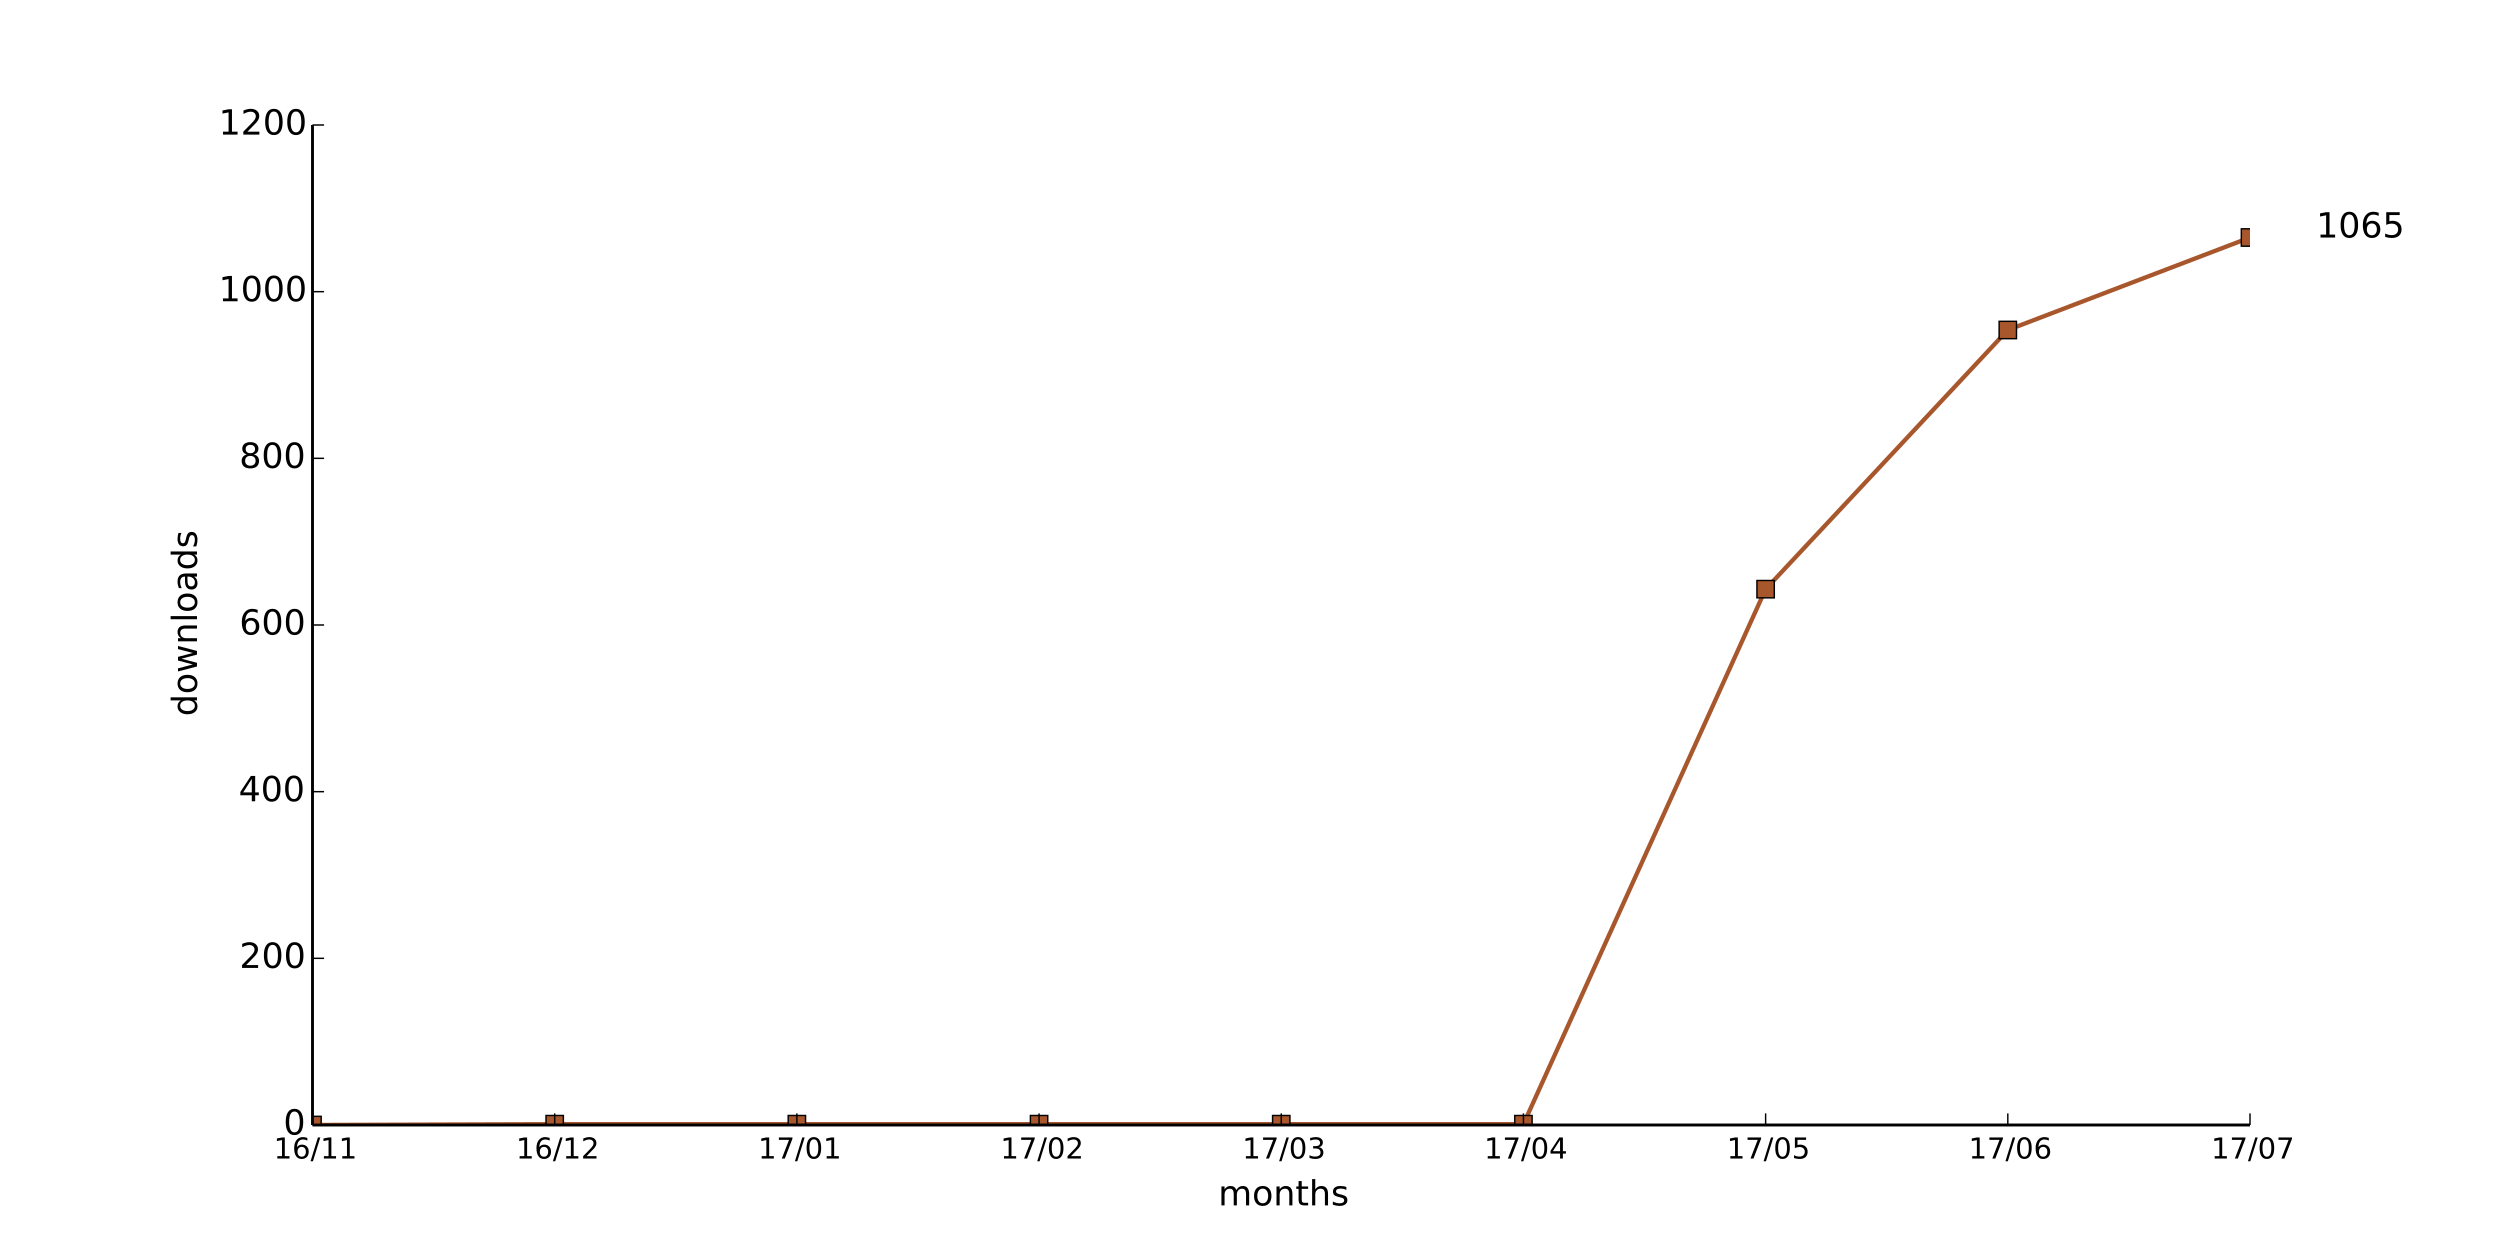
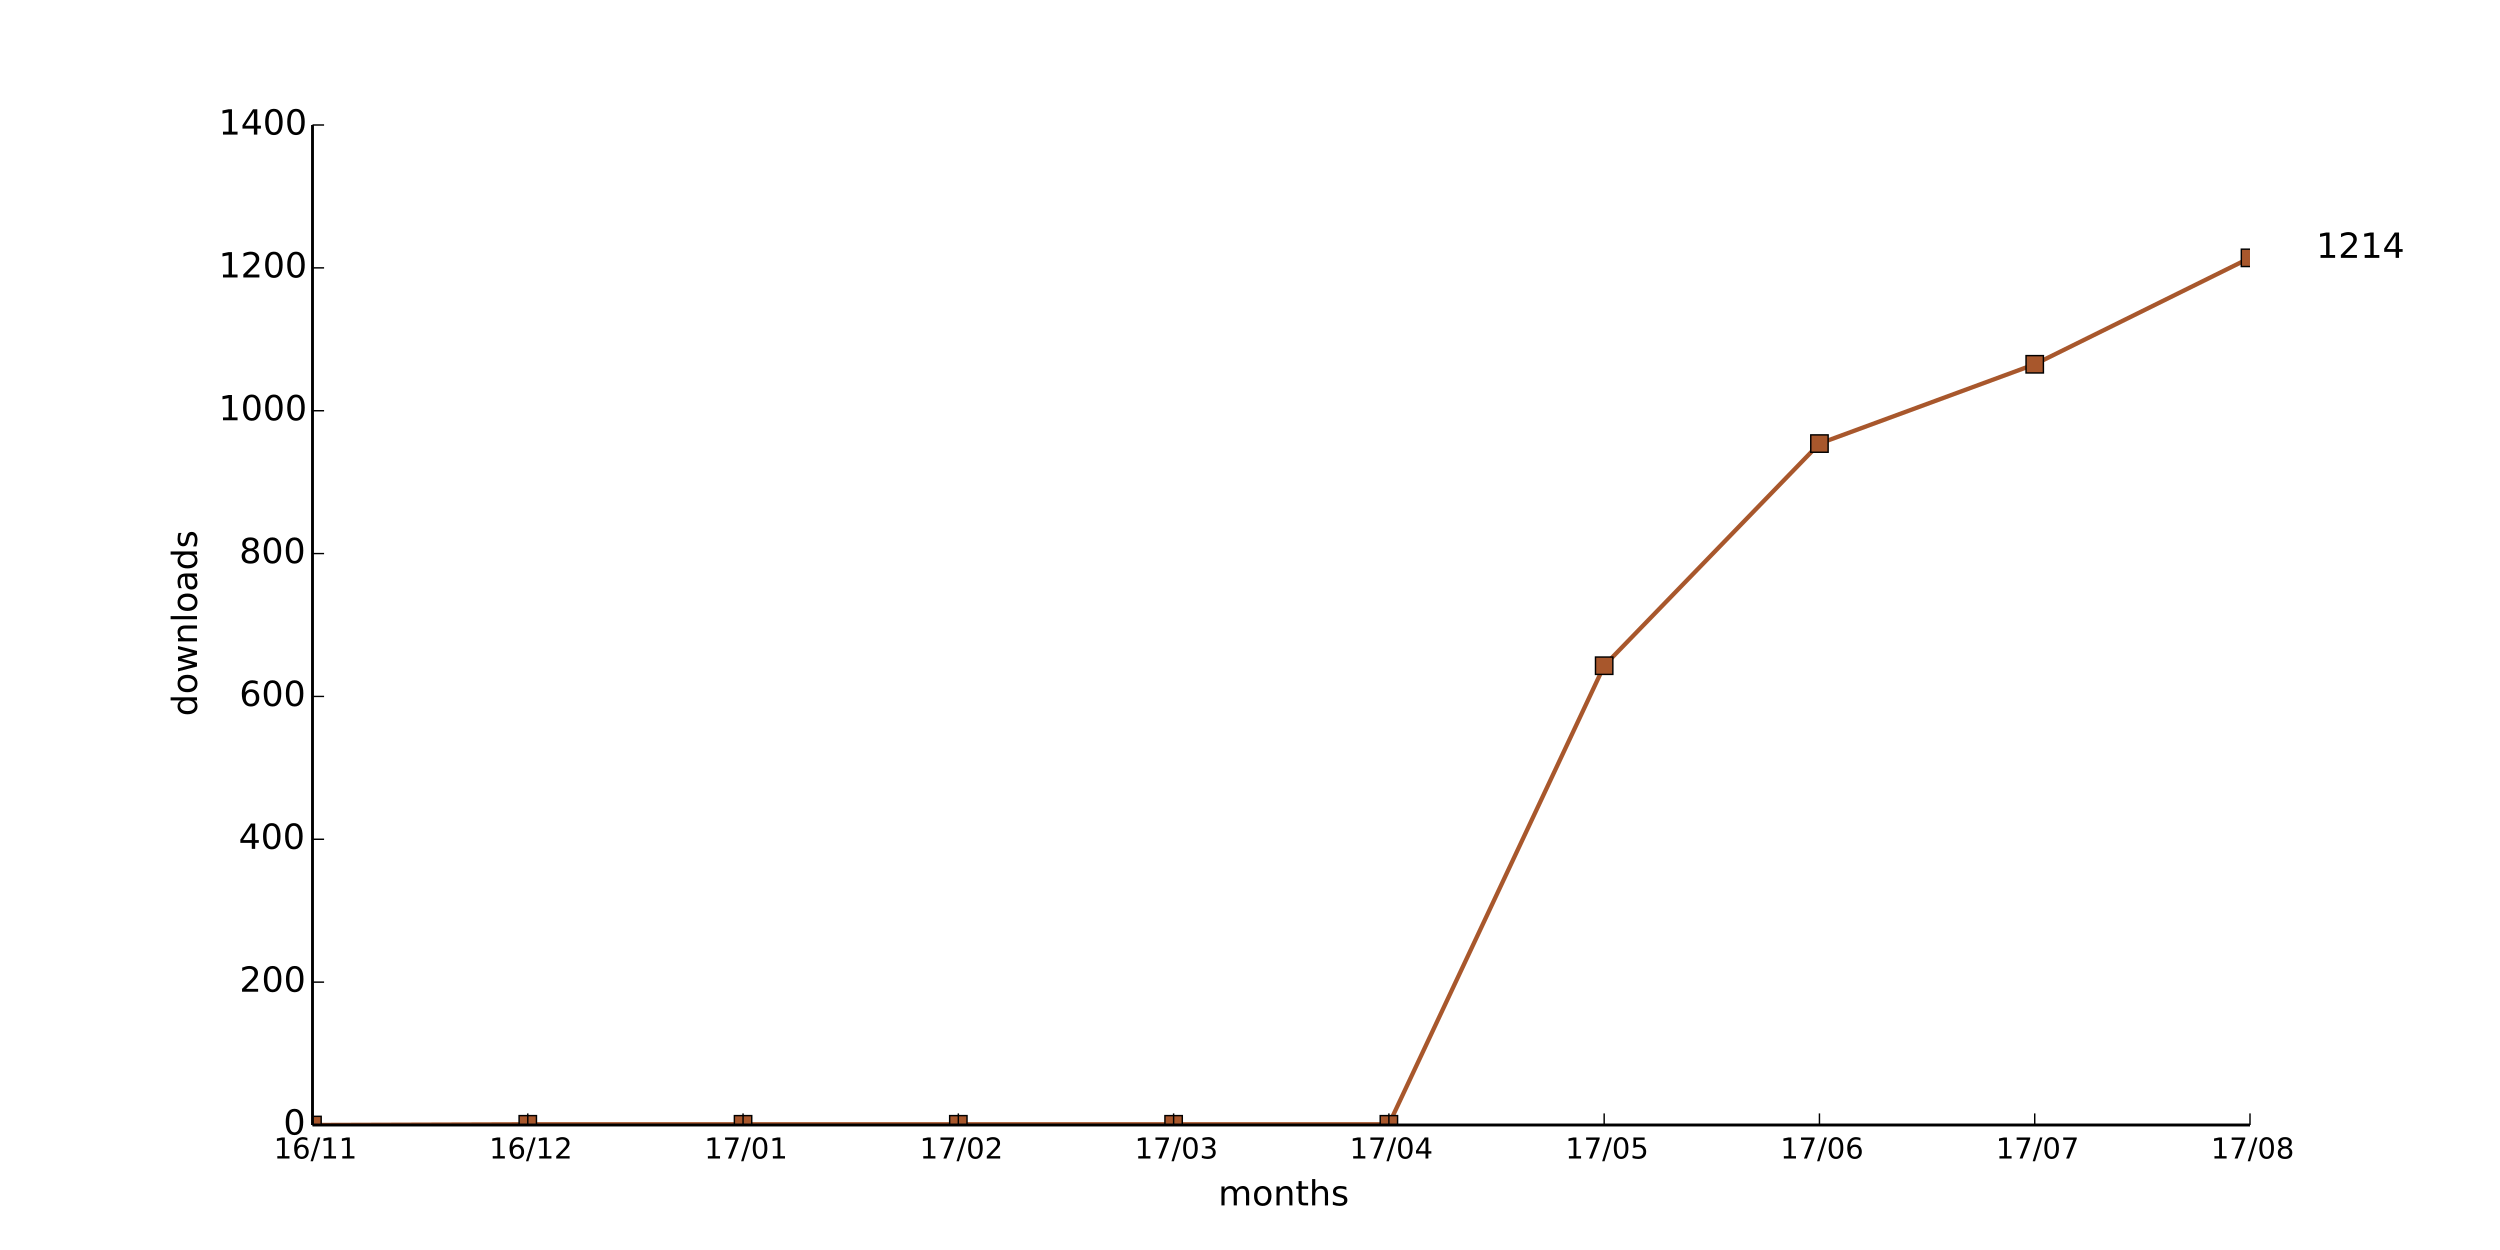
<svg xmlns="http://www.w3.org/2000/svg" xmlns:xlink="http://www.w3.org/1999/xlink" height="432pt" version="1.1" viewBox="0 0 864 432" width="864pt">
  <defs>
    <style type="text/css">
*{stroke-linecap:butt;stroke-linejoin:round;}
  </style>
  </defs>
  <g id="figure_1">
    <g id="patch_1">
      <path d=" M0 432 L864 432 L864 0 L0 0 z " style="fill:#ffffff;" />
    </g>
    <g id="axes_1">
      <g id="patch_2">
        <path d=" M108 388.8 L777.6 388.8 L777.6 43.2 L108 43.2 z " style="fill:#ffffff;" />
      </g>
      <g id="line2d_1">
-         <path clip-path="url(#pad36b945f0)" d=" M108 388.8 L191.7 388.512 L275.4 388.512 L359.1 388.512 L442.8 388.512 L526.5 388.512 L610.2 203.616 L693.9 114.048 L777.6 82.08" style="fill:none;stroke:#a8572c;stroke-linecap:square;stroke-width:1.5;" />
+         <path clip-path="url(#pad36b945f0)" d=" M108 388.8 L182.4 388.553 L256.8 388.553 L331.2 388.553 L405.6 388.553 L480 388.553 L554.4 230.071 L628.8 153.298 L703.2 125.897 L777.6 89.115" style="fill:none;stroke:#a8572c;stroke-linecap:square;stroke-width:1.5;" />
      </g>
      <g id="line2d_2">
        <defs>
          <path d=" M-3 3 L3 3 L3 -3 L-3 -3 z " id="mf164413a97" style="stroke:#000000;stroke-linejoin:miter;stroke-width:0.5;" />
        </defs>
        <g clip-path="url(#pad36b945f0)">
          <use style="fill:#a8572c;stroke:#000000;stroke-linejoin:miter;stroke-width:0.5;" x="108.0" xlink:href="#mf164413a97" y="388.8" />
-           <use style="fill:#a8572c;stroke:#000000;stroke-linejoin:miter;stroke-width:0.5;" x="191.7" xlink:href="#mf164413a97" y="388.512" />
-           <use style="fill:#a8572c;stroke:#000000;stroke-linejoin:miter;stroke-width:0.5;" x="275.4" xlink:href="#mf164413a97" y="388.512" />
-           <use style="fill:#a8572c;stroke:#000000;stroke-linejoin:miter;stroke-width:0.5;" x="359.1" xlink:href="#mf164413a97" y="388.512" />
-           <use style="fill:#a8572c;stroke:#000000;stroke-linejoin:miter;stroke-width:0.5;" x="442.8" xlink:href="#mf164413a97" y="388.512" />
-           <use style="fill:#a8572c;stroke:#000000;stroke-linejoin:miter;stroke-width:0.5;" x="526.5" xlink:href="#mf164413a97" y="388.512" />
-           <use style="fill:#a8572c;stroke:#000000;stroke-linejoin:miter;stroke-width:0.5;" x="610.2" xlink:href="#mf164413a97" y="203.616" />
-           <use style="fill:#a8572c;stroke:#000000;stroke-linejoin:miter;stroke-width:0.5;" x="693.9" xlink:href="#mf164413a97" y="114.048" />
-           <use style="fill:#a8572c;stroke:#000000;stroke-linejoin:miter;stroke-width:0.5;" x="777.6" xlink:href="#mf164413a97" y="82.08" />
+           <use style="fill:#a8572c;stroke:#000000;stroke-linejoin:miter;stroke-width:0.5;" x="182.4" xlink:href="#mf164413a97" y="388.553" />
+           <use style="fill:#a8572c;stroke:#000000;stroke-linejoin:miter;stroke-width:0.5;" x="256.8" xlink:href="#mf164413a97" y="388.553" />
+           <use style="fill:#a8572c;stroke:#000000;stroke-linejoin:miter;stroke-width:0.5;" x="331.2" xlink:href="#mf164413a97" y="388.553" />
+           <use style="fill:#a8572c;stroke:#000000;stroke-linejoin:miter;stroke-width:0.5;" x="405.6" xlink:href="#mf164413a97" y="388.553" />
+           <use style="fill:#a8572c;stroke:#000000;stroke-linejoin:miter;stroke-width:0.5;" x="480.0" xlink:href="#mf164413a97" y="388.553" />
+           <use style="fill:#a8572c;stroke:#000000;stroke-linejoin:miter;stroke-width:0.5;" x="554.4" xlink:href="#mf164413a97" y="230.071" />
+           <use style="fill:#a8572c;stroke:#000000;stroke-linejoin:miter;stroke-width:0.5;" x="628.8" xlink:href="#mf164413a97" y="153.298" />
+           <use style="fill:#a8572c;stroke:#000000;stroke-linejoin:miter;stroke-width:0.5;" x="703.2" xlink:href="#mf164413a97" y="125.897" />
+           <use style="fill:#a8572c;stroke:#000000;stroke-linejoin:miter;stroke-width:0.5;" x="777.6" xlink:href="#mf164413a97" y="89.115" />
        </g>
      </g>
      <g id="matplotlib.axis_1">
        <g id="xtick_1">
          <g id="line2d_3">
            <defs>
              <path d=" M0 0 L0 -4" id="m93b0483c22" style="stroke:#000000;stroke-width:0.5;" />
            </defs>
            <g>
              <use style="stroke:#000000;stroke-width:0.5;" x="108.0" xlink:href="#m93b0483c22" y="388.8" />
            </g>
          </g>
          <g id="text_1">
            <defs>
              <path d=" M12.406 8.297 L28.516 8.297 L28.516 63.922 L10.984 60.406 L10.984 69.391 L28.422 72.906 L38.281 72.906 L38.281 8.297 L54.391 8.297 L54.391 0 L12.406 0 z " id="DejaVuSans-31" />
              <path d=" M25.391 72.906 L33.688 72.906 L8.297 -9.281 L0 -9.281 z " id="DejaVuSans-2f" />
              <path d=" M33.016 40.375 Q26.375 40.375 22.484 35.828 Q18.609 31.297 18.609 23.391 Q18.609 15.531 22.484 10.953 Q26.375 6.391 33.016 6.391 Q39.656 6.391 43.531 10.953 Q47.406 15.531 47.406 23.391 Q47.406 31.297 43.531 35.828 Q39.656 40.375 33.016 40.375 M52.594 71.297 L52.594 62.312 Q48.875 64.062 45.094 64.984 Q41.312 65.922 37.594 65.922 Q27.828 65.922 22.672 59.328 Q17.531 52.734 16.797 39.406 Q19.672 43.656 24.016 45.922 Q28.375 48.188 33.594 48.188 Q44.578 48.188 50.953 41.516 Q57.328 34.859 57.328 23.391 Q57.328 12.156 50.688 5.359 Q44.047 -1.422 33.016 -1.422 Q20.359 -1.422 13.672 8.266 Q6.984 17.969 6.984 36.375 Q6.984 53.656 15.188 63.938 Q23.391 74.219 37.203 74.219 Q40.922 74.219 44.703 73.484 Q48.484 72.75 52.594 71.297" id="DejaVuSans-36" />
            </defs>
            <g transform="translate(94.60156 400.3984)scale(0.1 -0.1)">
              <use xlink:href="#DejaVuSans-31" />
              <use x="63.623" xlink:href="#DejaVuSans-36" />
              <use x="127.246" xlink:href="#DejaVuSans-2f" />
              <use x="160.938" xlink:href="#DejaVuSans-31" />
              <use x="224.561" xlink:href="#DejaVuSans-31" />
            </g>
          </g>
        </g>
        <g id="xtick_2">
          <g id="line2d_4">
            <g>
-               <use style="stroke:#000000;stroke-width:0.5;" x="191.7" xlink:href="#m93b0483c22" y="388.8" />
+               <use style="stroke:#000000;stroke-width:0.5;" x="182.4" xlink:href="#m93b0483c22" y="388.8" />
            </g>
          </g>
          <g id="text_2">
            <defs>
              <path d=" M19.188 8.297 L53.609 8.297 L53.609 0 L7.328 0 L7.328 8.297 Q12.938 14.109 22.625 23.891 Q32.328 33.688 34.812 36.531 Q39.547 41.844 41.422 45.531 Q43.312 49.219 43.312 52.781 Q43.312 58.594 39.234 62.25 Q35.156 65.922 28.609 65.922 Q23.969 65.922 18.812 64.312 Q13.672 62.703 7.812 59.422 L7.812 69.391 Q13.766 71.781 18.938 73 Q24.125 74.219 28.422 74.219 Q39.75 74.219 46.484 68.547 Q53.219 62.891 53.219 53.422 Q53.219 48.922 51.531 44.891 Q49.859 40.875 45.406 35.406 Q44.188 33.984 37.641 27.219 Q31.109 20.453 19.188 8.297" id="DejaVuSans-32" />
            </defs>
-             <g transform="translate(178.3406 400.3984)scale(0.1 -0.1)">
+             <g transform="translate(169.0406 400.3984)scale(0.1 -0.1)">
              <use xlink:href="#DejaVuSans-31" />
              <use x="63.623" xlink:href="#DejaVuSans-36" />
              <use x="127.246" xlink:href="#DejaVuSans-2f" />
              <use x="160.938" xlink:href="#DejaVuSans-31" />
              <use x="224.561" xlink:href="#DejaVuSans-32" />
            </g>
          </g>
        </g>
        <g id="xtick_3">
          <g id="line2d_5">
            <g>
-               <use style="stroke:#000000;stroke-width:0.5;" x="275.4" xlink:href="#m93b0483c22" y="388.8" />
+               <use style="stroke:#000000;stroke-width:0.5;" x="256.8" xlink:href="#m93b0483c22" y="388.8" />
            </g>
          </g>
          <g id="text_3">
            <defs>
              <path d=" M31.781 66.406 Q24.172 66.406 20.328 58.906 Q16.5 51.422 16.5 36.375 Q16.5 21.391 20.328 13.891 Q24.172 6.391 31.781 6.391 Q39.453 6.391 43.281 13.891 Q47.125 21.391 47.125 36.375 Q47.125 51.422 43.281 58.906 Q39.453 66.406 31.781 66.406 M31.781 74.219 Q44.047 74.219 50.516 64.516 Q56.984 54.828 56.984 36.375 Q56.984 17.969 50.516 8.266 Q44.047 -1.422 31.781 -1.422 Q19.531 -1.422 13.062 8.266 Q6.594 17.969 6.594 36.375 Q6.594 54.828 13.062 64.516 Q19.531 74.219 31.781 74.219" id="DejaVuSans-30" />
              <path d=" M8.203 72.906 L55.078 72.906 L55.078 68.703 L28.609 0 L18.312 0 L43.219 64.594 L8.203 64.594 z " id="DejaVuSans-37" />
            </defs>
-             <g transform="translate(262.0016 400.3984)scale(0.1 -0.1)">
+             <g transform="translate(243.4016 400.3984)scale(0.1 -0.1)">
              <use xlink:href="#DejaVuSans-31" />
              <use x="63.623" xlink:href="#DejaVuSans-37" />
              <use x="127.246" xlink:href="#DejaVuSans-2f" />
              <use x="160.938" xlink:href="#DejaVuSans-30" />
              <use x="224.561" xlink:href="#DejaVuSans-31" />
            </g>
          </g>
        </g>
        <g id="xtick_4">
          <g id="line2d_6">
            <g>
-               <use style="stroke:#000000;stroke-width:0.5;" x="359.1" xlink:href="#m93b0483c22" y="388.8" />
+               <use style="stroke:#000000;stroke-width:0.5;" x="331.2" xlink:href="#m93b0483c22" y="388.8" />
            </g>
          </g>
          <g id="text_4">
-             <g transform="translate(345.7406 400.3984)scale(0.1 -0.1)">
+             <g transform="translate(317.8406 400.3984)scale(0.1 -0.1)">
              <use xlink:href="#DejaVuSans-31" />
              <use x="63.623" xlink:href="#DejaVuSans-37" />
              <use x="127.246" xlink:href="#DejaVuSans-2f" />
              <use x="160.938" xlink:href="#DejaVuSans-30" />
              <use x="224.561" xlink:href="#DejaVuSans-32" />
            </g>
          </g>
        </g>
        <g id="xtick_5">
          <g id="line2d_7">
            <g>
-               <use style="stroke:#000000;stroke-width:0.5;" x="442.8" xlink:href="#m93b0483c22" y="388.8" />
+               <use style="stroke:#000000;stroke-width:0.5;" x="405.6" xlink:href="#m93b0483c22" y="388.8" />
            </g>
          </g>
          <g id="text_5">
            <defs>
              <path d=" M40.578 39.312 Q47.656 37.797 51.625 33 Q55.609 28.219 55.609 21.188 Q55.609 10.406 48.188 4.484 Q40.766 -1.422 27.094 -1.422 Q22.516 -1.422 17.656 -0.516 Q12.797 0.391 7.625 2.203 L7.625 11.719 Q11.719 9.328 16.594 8.109 Q21.484 6.891 26.812 6.891 Q36.078 6.891 40.938 10.547 Q45.797 14.203 45.797 21.188 Q45.797 27.641 41.281 31.266 Q36.766 34.906 28.719 34.906 L20.219 34.906 L20.219 43.016 L29.109 43.016 Q36.375 43.016 40.234 45.922 Q44.094 48.828 44.094 54.297 Q44.094 59.906 40.109 62.906 Q36.141 65.922 28.719 65.922 Q24.656 65.922 20.016 65.031 Q15.375 64.156 9.812 62.312 L9.812 71.094 Q15.438 72.656 20.344 73.438 Q25.25 74.219 29.594 74.219 Q40.828 74.219 47.359 69.109 Q53.906 64.016 53.906 55.328 Q53.906 49.266 50.438 45.094 Q46.969 40.922 40.578 39.312" id="DejaVuSans-33" />
            </defs>
-             <g transform="translate(429.3406 400.3984)scale(0.1 -0.1)">
+             <g transform="translate(392.1406 400.3984)scale(0.1 -0.1)">
              <use xlink:href="#DejaVuSans-31" />
              <use x="63.623" xlink:href="#DejaVuSans-37" />
              <use x="127.246" xlink:href="#DejaVuSans-2f" />
              <use x="160.938" xlink:href="#DejaVuSans-30" />
              <use x="224.561" xlink:href="#DejaVuSans-33" />
            </g>
          </g>
        </g>
        <g id="xtick_6">
          <g id="line2d_8">
            <g>
-               <use style="stroke:#000000;stroke-width:0.5;" x="526.5" xlink:href="#m93b0483c22" y="388.8" />
+               <use style="stroke:#000000;stroke-width:0.5;" x="480.0" xlink:href="#m93b0483c22" y="388.8" />
            </g>
          </g>
          <g id="text_6">
            <defs>
              <path d=" M37.797 64.312 L12.891 25.391 L37.797 25.391 z  M35.203 72.906 L47.609 72.906 L47.609 25.391 L58.016 25.391 L58.016 17.188 L47.609 17.188 L47.609 0 L37.797 0 L37.797 17.188 L4.891 17.188 L4.891 26.703 z " id="DejaVuSans-34" />
            </defs>
-             <g transform="translate(512.9203 400.3984)scale(0.1 -0.1)">
+             <g transform="translate(466.4203 400.3984)scale(0.1 -0.1)">
              <use xlink:href="#DejaVuSans-31" />
              <use x="63.623" xlink:href="#DejaVuSans-37" />
              <use x="127.246" xlink:href="#DejaVuSans-2f" />
              <use x="160.938" xlink:href="#DejaVuSans-30" />
              <use x="224.561" xlink:href="#DejaVuSans-34" />
            </g>
          </g>
        </g>
        <g id="xtick_7">
          <g id="line2d_9">
            <g>
-               <use style="stroke:#000000;stroke-width:0.5;" x="610.2" xlink:href="#m93b0483c22" y="388.8" />
+               <use style="stroke:#000000;stroke-width:0.5;" x="554.4" xlink:href="#m93b0483c22" y="388.8" />
            </g>
          </g>
          <g id="text_7">
            <defs>
              <path d=" M10.797 72.906 L49.516 72.906 L49.516 64.594 L19.828 64.594 L19.828 46.734 Q21.969 47.469 24.109 47.828 Q26.266 48.188 28.422 48.188 Q40.625 48.188 47.75 41.5 Q54.891 34.812 54.891 23.391 Q54.891 11.625 47.562 5.094 Q40.234 -1.422 26.906 -1.422 Q22.312 -1.422 17.547 -0.641 Q12.797 0.141 7.719 1.703 L7.719 11.625 Q12.109 9.234 16.797 8.062 Q21.484 6.891 26.703 6.891 Q35.156 6.891 40.078 11.328 Q45.016 15.766 45.016 23.391 Q45.016 31 40.078 35.438 Q35.156 39.891 26.703 39.891 Q22.75 39.891 18.812 39.016 Q14.891 38.141 10.797 36.281 z " id="DejaVuSans-35" />
            </defs>
-             <g transform="translate(596.7766 400.3984)scale(0.1 -0.1)">
+             <g transform="translate(540.9766 400.3984)scale(0.1 -0.1)">
              <use xlink:href="#DejaVuSans-31" />
              <use x="63.623" xlink:href="#DejaVuSans-37" />
              <use x="127.246" xlink:href="#DejaVuSans-2f" />
              <use x="160.938" xlink:href="#DejaVuSans-30" />
              <use x="224.561" xlink:href="#DejaVuSans-35" />
            </g>
          </g>
        </g>
        <g id="xtick_8">
          <g id="line2d_10">
            <g>
-               <use style="stroke:#000000;stroke-width:0.5;" x="693.9" xlink:href="#m93b0483c22" y="388.8" />
+               <use style="stroke:#000000;stroke-width:0.5;" x="628.8" xlink:href="#m93b0483c22" y="388.8" />
            </g>
          </g>
          <g id="text_8">
-             <g transform="translate(680.3547 400.3984)scale(0.1 -0.1)">
+             <g transform="translate(615.2547 400.3984)scale(0.1 -0.1)">
              <use xlink:href="#DejaVuSans-31" />
              <use x="63.623" xlink:href="#DejaVuSans-37" />
              <use x="127.246" xlink:href="#DejaVuSans-2f" />
              <use x="160.938" xlink:href="#DejaVuSans-30" />
              <use x="224.561" xlink:href="#DejaVuSans-36" />
            </g>
          </g>
        </g>
        <g id="xtick_9">
          <g id="line2d_11">
            <g>
+               <use style="stroke:#000000;stroke-width:0.5;" x="703.2" xlink:href="#m93b0483c22" y="388.8" />
+             </g>
+           </g>
+           <g id="text_9">
+             <g transform="translate(689.7672 400.3984)scale(0.1 -0.1)">
+               <use xlink:href="#DejaVuSans-31" />
+               <use x="63.623" xlink:href="#DejaVuSans-37" />
+               <use x="127.246" xlink:href="#DejaVuSans-2f" />
+               <use x="160.938" xlink:href="#DejaVuSans-30" />
+               <use x="224.561" xlink:href="#DejaVuSans-37" />
+             </g>
+           </g>
+         </g>
+         <g id="xtick_10">
+           <g id="line2d_12">
+             <g>
              <use style="stroke:#000000;stroke-width:0.5;" x="777.6" xlink:href="#m93b0483c22" y="388.8" />
            </g>
          </g>
-           <g id="text_9">
-             <g transform="translate(764.1672 400.3984)scale(0.1 -0.1)">
-               <use xlink:href="#DejaVuSans-31" />
-               <use x="63.623" xlink:href="#DejaVuSans-37" />
-               <use x="127.246" xlink:href="#DejaVuSans-2f" />
-               <use x="160.938" xlink:href="#DejaVuSans-30" />
-               <use x="224.561" xlink:href="#DejaVuSans-37" />
-             </g>
-           </g>
-         </g>
-         <g id="text_10">
+           <g id="text_10">
+             <defs>
+               <path d=" M31.781 34.625 Q24.75 34.625 20.719 30.859 Q16.703 27.094 16.703 20.516 Q16.703 13.922 20.719 10.156 Q24.75 6.391 31.781 6.391 Q38.812 6.391 42.859 10.172 Q46.922 13.969 46.922 20.516 Q46.922 27.094 42.891 30.859 Q38.875 34.625 31.781 34.625 M21.922 38.812 Q15.578 40.375 12.031 44.719 Q8.5 49.078 8.5 55.328 Q8.5 64.062 14.719 69.141 Q20.953 74.219 31.781 74.219 Q42.672 74.219 48.875 69.141 Q55.078 64.062 55.078 55.328 Q55.078 49.078 51.531 44.719 Q48 40.375 41.703 38.812 Q48.828 37.156 52.797 32.312 Q56.781 27.484 56.781 20.516 Q56.781 9.906 50.312 4.234 Q43.844 -1.422 31.781 -1.422 Q19.734 -1.422 13.25 4.234 Q6.781 9.906 6.781 20.516 Q6.781 27.484 10.781 32.312 Q14.797 37.156 21.922 38.812 M18.312 54.391 Q18.312 48.734 21.844 45.562 Q25.391 42.391 31.781 42.391 Q38.141 42.391 41.719 45.562 Q45.312 48.734 45.312 54.391 Q45.312 60.062 41.719 63.234 Q38.141 66.406 31.781 66.406 Q25.391 66.406 21.844 63.234 Q18.312 60.062 18.312 54.391" id="DejaVuSans-38" />
+             </defs>
+             <g transform="translate(764.082 400.3984)scale(0.1 -0.1)">
+               <use xlink:href="#DejaVuSans-31" />
+               <use x="63.623" xlink:href="#DejaVuSans-37" />
+               <use x="127.246" xlink:href="#DejaVuSans-2f" />
+               <use x="160.938" xlink:href="#DejaVuSans-30" />
+               <use x="224.561" xlink:href="#DejaVuSans-38" />
+             </g>
+           </g>
+         </g>
+         <g id="text_11">
          <defs>
            <path d=" M30.609 48.391 Q23.391 48.391 19.188 42.75 Q14.984 37.109 14.984 27.297 Q14.984 17.484 19.156 11.844 Q23.344 6.203 30.609 6.203 Q37.797 6.203 41.984 11.859 Q46.188 17.531 46.188 27.297 Q46.188 37.016 41.984 42.703 Q37.797 48.391 30.609 48.391 M30.609 56 Q42.328 56 49.016 48.375 Q55.719 40.766 55.719 27.297 Q55.719 13.875 49.016 6.219 Q42.328 -1.422 30.609 -1.422 Q18.844 -1.422 12.172 6.219 Q5.516 13.875 5.516 27.297 Q5.516 40.766 12.172 48.375 Q18.844 56 30.609 56" id="DejaVuSans-6f" />
            <path d=" M52 44.188 Q55.375 50.25 60.062 53.125 Q64.75 56 71.094 56 Q79.641 56 84.281 50.016 Q88.922 44.047 88.922 33.016 L88.922 0 L79.891 0 L79.891 32.719 Q79.891 40.578 77.094 44.375 Q74.312 48.188 68.609 48.188 Q61.625 48.188 57.562 43.547 Q53.516 38.922 53.516 30.906 L53.516 0 L44.484 0 L44.484 32.719 Q44.484 40.625 41.703 44.406 Q38.922 48.188 33.109 48.188 Q26.219 48.188 22.156 43.531 Q18.109 38.875 18.109 30.906 L18.109 0 L9.078 0 L9.078 54.688 L18.109 54.688 L18.109 46.188 Q21.188 51.219 25.484 53.609 Q29.781 56 35.688 56 Q41.656 56 45.828 52.969 Q50 49.953 52 44.188" id="DejaVuSans-6d" />
            <path d=" M54.891 33.016 L54.891 0 L45.906 0 L45.906 32.719 Q45.906 40.484 42.875 44.328 Q39.844 48.188 33.797 48.188 Q26.516 48.188 22.312 43.547 Q18.109 38.922 18.109 30.906 L18.109 0 L9.078 0 L9.078 54.688 L18.109 54.688 L18.109 46.188 Q21.344 51.125 25.703 53.562 Q30.078 56 35.797 56 Q45.219 56 50.047 50.172 Q54.891 44.344 54.891 33.016" id="DejaVuSans-6e" />
            <path d=" M54.891 33.016 L54.891 0 L45.906 0 L45.906 32.719 Q45.906 40.484 42.875 44.328 Q39.844 48.188 33.797 48.188 Q26.516 48.188 22.312 43.547 Q18.109 38.922 18.109 30.906 L18.109 0 L9.078 0 L9.078 75.984 L18.109 75.984 L18.109 46.188 Q21.344 51.125 25.703 53.562 Q30.078 56 35.797 56 Q45.219 56 50.047 50.172 Q54.891 44.344 54.891 33.016" id="DejaVuSans-68" />
            <path d=" M18.312 70.219 L18.312 54.688 L36.812 54.688 L36.812 47.703 L18.312 47.703 L18.312 18.016 Q18.312 11.328 20.141 9.422 Q21.969 7.516 27.594 7.516 L36.812 7.516 L36.812 0 L27.594 0 Q17.188 0 13.234 3.875 Q9.281 7.766 9.281 18.016 L9.281 47.703 L2.688 47.703 L2.688 54.688 L9.281 54.688 L9.281 70.219 z " id="DejaVuSans-74" />
            <path d=" M44.281 53.078 L44.281 44.578 Q40.484 46.531 36.375 47.5 Q32.281 48.484 27.875 48.484 Q21.188 48.484 17.844 46.438 Q14.5 44.391 14.5 40.281 Q14.5 37.156 16.891 35.375 Q19.281 33.594 26.516 31.984 L29.594 31.297 Q39.156 29.25 43.188 25.516 Q47.219 21.781 47.219 15.094 Q47.219 7.469 41.188 3.016 Q35.156 -1.422 24.609 -1.422 Q20.219 -1.422 15.453 -0.562 Q10.688 0.297 5.422 2 L5.422 11.281 Q10.406 8.688 15.234 7.391 Q20.062 6.109 24.812 6.109 Q31.156 6.109 34.562 8.281 Q37.984 10.453 37.984 14.406 Q37.984 18.062 35.516 20.016 Q33.062 21.969 24.703 23.781 L21.578 24.516 Q13.234 26.266 9.516 29.906 Q5.812 33.547 5.812 39.891 Q5.812 47.609 11.281 51.797 Q16.75 56 26.812 56 Q31.781 56 36.172 55.266 Q40.578 54.547 44.281 53.078" id="DejaVuSans-73" />
          </defs>
          <g transform="translate(421.0387 416.5962)scale(0.12 -0.12)">
            <use xlink:href="#DejaVuSans-6d" />
            <use x="97.412" xlink:href="#DejaVuSans-6f" />
            <use x="158.594" xlink:href="#DejaVuSans-6e" />
            <use x="221.973" xlink:href="#DejaVuSans-74" />
            <use x="261.182" xlink:href="#DejaVuSans-68" />
            <use x="324.561" xlink:href="#DejaVuSans-73" />
          </g>
        </g>
      </g>
      <g id="matplotlib.axis_2">
        <g id="ytick_1">
-           <g id="line2d_12">
+           <g id="line2d_13">
            <defs>
              <path d=" M0 0 L4 0" id="m728421d6d4" style="stroke:#000000;stroke-width:0.5;" />
            </defs>
            <g>
              <use style="stroke:#000000;stroke-width:0.5;" x="108.0" xlink:href="#m728421d6d4" y="388.8" />
            </g>
          </g>
-           <g id="text_11">
+           <g id="text_12">
            <g transform="translate(97.95312 392.1112)scale(0.12 -0.12)">
              <use xlink:href="#DejaVuSans-30" />
            </g>
          </g>
        </g>
        <g id="ytick_2">
-           <g id="line2d_13">
-             <g>
-               <use style="stroke:#000000;stroke-width:0.5;" x="108.0" xlink:href="#m728421d6d4" y="331.2" />
-             </g>
-           </g>
-           <g id="text_12">
-             <g transform="translate(82.77125 334.5113)scale(0.12 -0.12)">
+           <g id="line2d_14">
+             <g>
+               <use style="stroke:#000000;stroke-width:0.5;" x="108.0" xlink:href="#m728421d6d4" y="339.429" />
+             </g>
+           </g>
+           <g id="text_13">
+             <g transform="translate(82.77125 342.7398)scale(0.12 -0.12)">
              <use xlink:href="#DejaVuSans-32" />
              <use x="63.623" xlink:href="#DejaVuSans-30" />
              <use x="127.246" xlink:href="#DejaVuSans-30" />
            </g>
          </g>
        </g>
        <g id="ytick_3">
-           <g id="line2d_14">
-             <g>
-               <use style="stroke:#000000;stroke-width:0.5;" x="108.0" xlink:href="#m728421d6d4" y="273.6" />
-             </g>
-           </g>
-           <g id="text_13">
-             <g transform="translate(82.47875 276.9112)scale(0.12 -0.12)">
+           <g id="line2d_15">
+             <g>
+               <use style="stroke:#000000;stroke-width:0.5;" x="108.0" xlink:href="#m728421d6d4" y="290.057" />
+             </g>
+           </g>
+           <g id="text_14">
+             <g transform="translate(82.47875 293.3684)scale(0.12 -0.12)">
              <use xlink:href="#DejaVuSans-34" />
              <use x="63.623" xlink:href="#DejaVuSans-30" />
              <use x="127.246" xlink:href="#DejaVuSans-30" />
            </g>
          </g>
        </g>
        <g id="ytick_4">
-           <g id="line2d_15">
-             <g>
-               <use style="stroke:#000000;stroke-width:0.5;" x="108.0" xlink:href="#m728421d6d4" y="216.0" />
-             </g>
-           </g>
-           <g id="text_14">
-             <g transform="translate(82.73 219.3113)scale(0.12 -0.12)">
+           <g id="line2d_16">
+             <g>
+               <use style="stroke:#000000;stroke-width:0.5;" x="108.0" xlink:href="#m728421d6d4" y="240.686" />
+             </g>
+           </g>
+           <g id="text_15">
+             <g transform="translate(82.73 243.997)scale(0.12 -0.12)">
              <use xlink:href="#DejaVuSans-36" />
              <use x="63.623" xlink:href="#DejaVuSans-30" />
              <use x="127.246" xlink:href="#DejaVuSans-30" />
            </g>
          </g>
        </g>
        <g id="ytick_5">
-           <g id="line2d_16">
-             <g>
-               <use style="stroke:#000000;stroke-width:0.5;" x="108.0" xlink:href="#m728421d6d4" y="158.4" />
-             </g>
-           </g>
-           <g id="text_15">
-             <defs>
-               <path d=" M31.781 34.625 Q24.75 34.625 20.719 30.859 Q16.703 27.094 16.703 20.516 Q16.703 13.922 20.719 10.156 Q24.75 6.391 31.781 6.391 Q38.812 6.391 42.859 10.172 Q46.922 13.969 46.922 20.516 Q46.922 27.094 42.891 30.859 Q38.875 34.625 31.781 34.625 M21.922 38.812 Q15.578 40.375 12.031 44.719 Q8.5 49.078 8.5 55.328 Q8.5 64.062 14.719 69.141 Q20.953 74.219 31.781 74.219 Q42.672 74.219 48.875 69.141 Q55.078 64.062 55.078 55.328 Q55.078 49.078 51.531 44.719 Q48 40.375 41.703 38.812 Q48.828 37.156 52.797 32.312 Q56.781 27.484 56.781 20.516 Q56.781 9.906 50.312 4.234 Q43.844 -1.422 31.781 -1.422 Q19.734 -1.422 13.25 4.234 Q6.781 9.906 6.781 20.516 Q6.781 27.484 10.781 32.312 Q14.797 37.156 21.922 38.812 M18.312 54.391 Q18.312 48.734 21.844 45.562 Q25.391 42.391 31.781 42.391 Q38.141 42.391 41.719 45.562 Q45.312 48.734 45.312 54.391 Q45.312 60.062 41.719 63.234 Q38.141 66.406 31.781 66.406 Q25.391 66.406 21.844 63.234 Q18.312 60.062 18.312 54.391" id="DejaVuSans-38" />
-             </defs>
-             <g transform="translate(82.70562 161.7113)scale(0.12 -0.12)">
+           <g id="line2d_17">
+             <g>
+               <use style="stroke:#000000;stroke-width:0.5;" x="108.0" xlink:href="#m728421d6d4" y="191.314" />
+             </g>
+           </g>
+           <g id="text_16">
+             <g transform="translate(82.70562 194.6255)scale(0.12 -0.12)">
              <use xlink:href="#DejaVuSans-38" />
              <use x="63.623" xlink:href="#DejaVuSans-30" />
              <use x="127.246" xlink:href="#DejaVuSans-30" />
            </g>
          </g>
        </g>
        <g id="ytick_6">
-           <g id="line2d_17">
-             <g>
-               <use style="stroke:#000000;stroke-width:0.5;" x="108.0" xlink:href="#m728421d6d4" y="100.8" />
-             </g>
-           </g>
-           <g id="text_16">
-             <g transform="translate(75.575 104.1112)scale(0.12 -0.12)">
+           <g id="line2d_18">
+             <g>
+               <use style="stroke:#000000;stroke-width:0.5;" x="108.0" xlink:href="#m728421d6d4" y="141.943" />
+             </g>
+           </g>
+           <g id="text_17">
+             <g transform="translate(75.575 145.2541)scale(0.12 -0.12)">
              <use xlink:href="#DejaVuSans-31" />
              <use x="63.623" xlink:href="#DejaVuSans-30" />
              <use x="127.246" xlink:href="#DejaVuSans-30" />
              <use x="190.869" xlink:href="#DejaVuSans-30" />
            </g>
          </g>
        </g>
        <g id="ytick_7">
-           <g id="line2d_18">
+           <g id="line2d_19">
+             <g>
+               <use style="stroke:#000000;stroke-width:0.5;" x="108.0" xlink:href="#m728421d6d4" y="92.571" />
+             </g>
+           </g>
+           <g id="text_18">
+             <g transform="translate(75.575 95.88268)scale(0.12 -0.12)">
+               <use xlink:href="#DejaVuSans-31" />
+               <use x="63.623" xlink:href="#DejaVuSans-32" />
+               <use x="127.246" xlink:href="#DejaVuSans-30" />
+               <use x="190.869" xlink:href="#DejaVuSans-30" />
+             </g>
+           </g>
+         </g>
+         <g id="ytick_8">
+           <g id="line2d_20">
            <g>
              <use style="stroke:#000000;stroke-width:0.5;" x="108.0" xlink:href="#m728421d6d4" y="43.2" />
            </g>
          </g>
-           <g id="text_17">
+           <g id="text_19">
            <g transform="translate(75.575 46.51125)scale(0.12 -0.12)">
              <use xlink:href="#DejaVuSans-31" />
-               <use x="63.623" xlink:href="#DejaVuSans-32" />
+               <use x="63.623" xlink:href="#DejaVuSans-34" />
              <use x="127.246" xlink:href="#DejaVuSans-30" />
              <use x="190.869" xlink:href="#DejaVuSans-30" />
            </g>
          </g>
        </g>
-         <g id="text_18">
+         <g id="text_20">
          <defs>
            <path d=" M45.406 46.391 L45.406 75.984 L54.391 75.984 L54.391 0 L45.406 0 L45.406 8.203 Q42.578 3.328 38.25 0.953 Q33.938 -1.422 27.875 -1.422 Q17.969 -1.422 11.734 6.484 Q5.516 14.406 5.516 27.297 Q5.516 40.188 11.734 48.094 Q17.969 56 27.875 56 Q33.938 56 38.25 53.625 Q42.578 51.266 45.406 46.391 M14.797 27.297 Q14.797 17.391 18.875 11.75 Q22.953 6.109 30.078 6.109 Q37.203 6.109 41.297 11.75 Q45.406 17.391 45.406 27.297 Q45.406 37.203 41.297 42.844 Q37.203 48.484 30.078 48.484 Q22.953 48.484 18.875 42.844 Q14.797 37.203 14.797 27.297" id="DejaVuSans-64" />
            <path d=" M34.281 27.484 Q23.391 27.484 19.188 25 Q14.984 22.516 14.984 16.5 Q14.984 11.719 18.141 8.906 Q21.297 6.109 26.703 6.109 Q34.188 6.109 38.703 11.406 Q43.219 16.703 43.219 25.484 L43.219 27.484 z  M52.203 31.203 L52.203 0 L43.219 0 L43.219 8.297 Q40.141 3.328 35.547 0.953 Q30.953 -1.422 24.312 -1.422 Q15.922 -1.422 10.953 3.297 Q6 8.016 6 15.922 Q6 25.141 12.172 29.828 Q18.359 34.516 30.609 34.516 L43.219 34.516 L43.219 35.406 Q43.219 41.609 39.141 45 Q35.062 48.391 27.688 48.391 Q23 48.391 18.547 47.266 Q14.109 46.141 10.016 43.891 L10.016 52.203 Q14.938 54.109 19.578 55.047 Q24.219 56 28.609 56 Q40.484 56 46.344 49.844 Q52.203 43.703 52.203 31.203" id="DejaVuSans-61" />
            <path d=" M4.203 54.688 L13.188 54.688 L24.422 12.016 L35.594 54.688 L46.188 54.688 L57.422 12.016 L68.609 54.688 L77.594 54.688 L63.281 0 L52.688 0 L40.922 44.828 L29.109 0 L18.5 0 z " id="DejaVuSans-77" />
            <path d=" M9.422 75.984 L18.406 75.984 L18.406 0 L9.422 0 z " id="DejaVuSans-6c" />
          </defs>
          <g transform="translate(68.07937 247.5159)rotate(-90.0)scale(0.12 -0.12)">
            <use xlink:href="#DejaVuSans-64" />
            <use x="63.477" xlink:href="#DejaVuSans-6f" />
            <use x="124.658" xlink:href="#DejaVuSans-77" />
            <use x="206.445" xlink:href="#DejaVuSans-6e" />
            <use x="269.824" xlink:href="#DejaVuSans-6c" />
            <use x="297.607" xlink:href="#DejaVuSans-6f" />
            <use x="358.789" xlink:href="#DejaVuSans-61" />
            <use x="420.068" xlink:href="#DejaVuSans-64" />
            <use x="483.545" xlink:href="#DejaVuSans-73" />
          </g>
        </g>
      </g>
      <g id="patch_3">
        <path d=" M108 388.8 L777.6 388.8" style="fill:none;stroke:#000000;" />
      </g>
      <g id="patch_4">
        <path d=" M108 388.8 L108 43.2" style="fill:none;stroke:#000000;" />
      </g>
-       <g id="text_19">
+       <g id="text_21">
        <defs>
          <path id="DejaVuSans-20" />
        </defs>
-         <g transform="translate(777.6 82.08)scale(0.12 -0.12)">
+         <g transform="translate(777.6 89.11543)scale(0.12 -0.12)">
          <use xlink:href="#DejaVuSans-20" />
          <use x="31.787" xlink:href="#DejaVuSans-20" />
          <use x="63.574" xlink:href="#DejaVuSans-20" />
          <use x="95.361" xlink:href="#DejaVuSans-20" />
          <use x="127.148" xlink:href="#DejaVuSans-20" />
          <use x="158.936" xlink:href="#DejaVuSans-20" />
          <use x="190.723" xlink:href="#DejaVuSans-31" />
-           <use x="254.346" xlink:href="#DejaVuSans-30" />
-           <use x="317.969" xlink:href="#DejaVuSans-36" />
-           <use x="381.592" xlink:href="#DejaVuSans-35" />
+           <use x="254.346" xlink:href="#DejaVuSans-32" />
+           <use x="317.969" xlink:href="#DejaVuSans-31" />
+           <use x="381.592" xlink:href="#DejaVuSans-34" />
        </g>
      </g>
    </g>
  </g>
  <defs>
    <clipPath id="pad36b945f0">
      <rect height="345.6" width="669.6" x="108.0" y="43.2" />
    </clipPath>
  </defs>
</svg>
